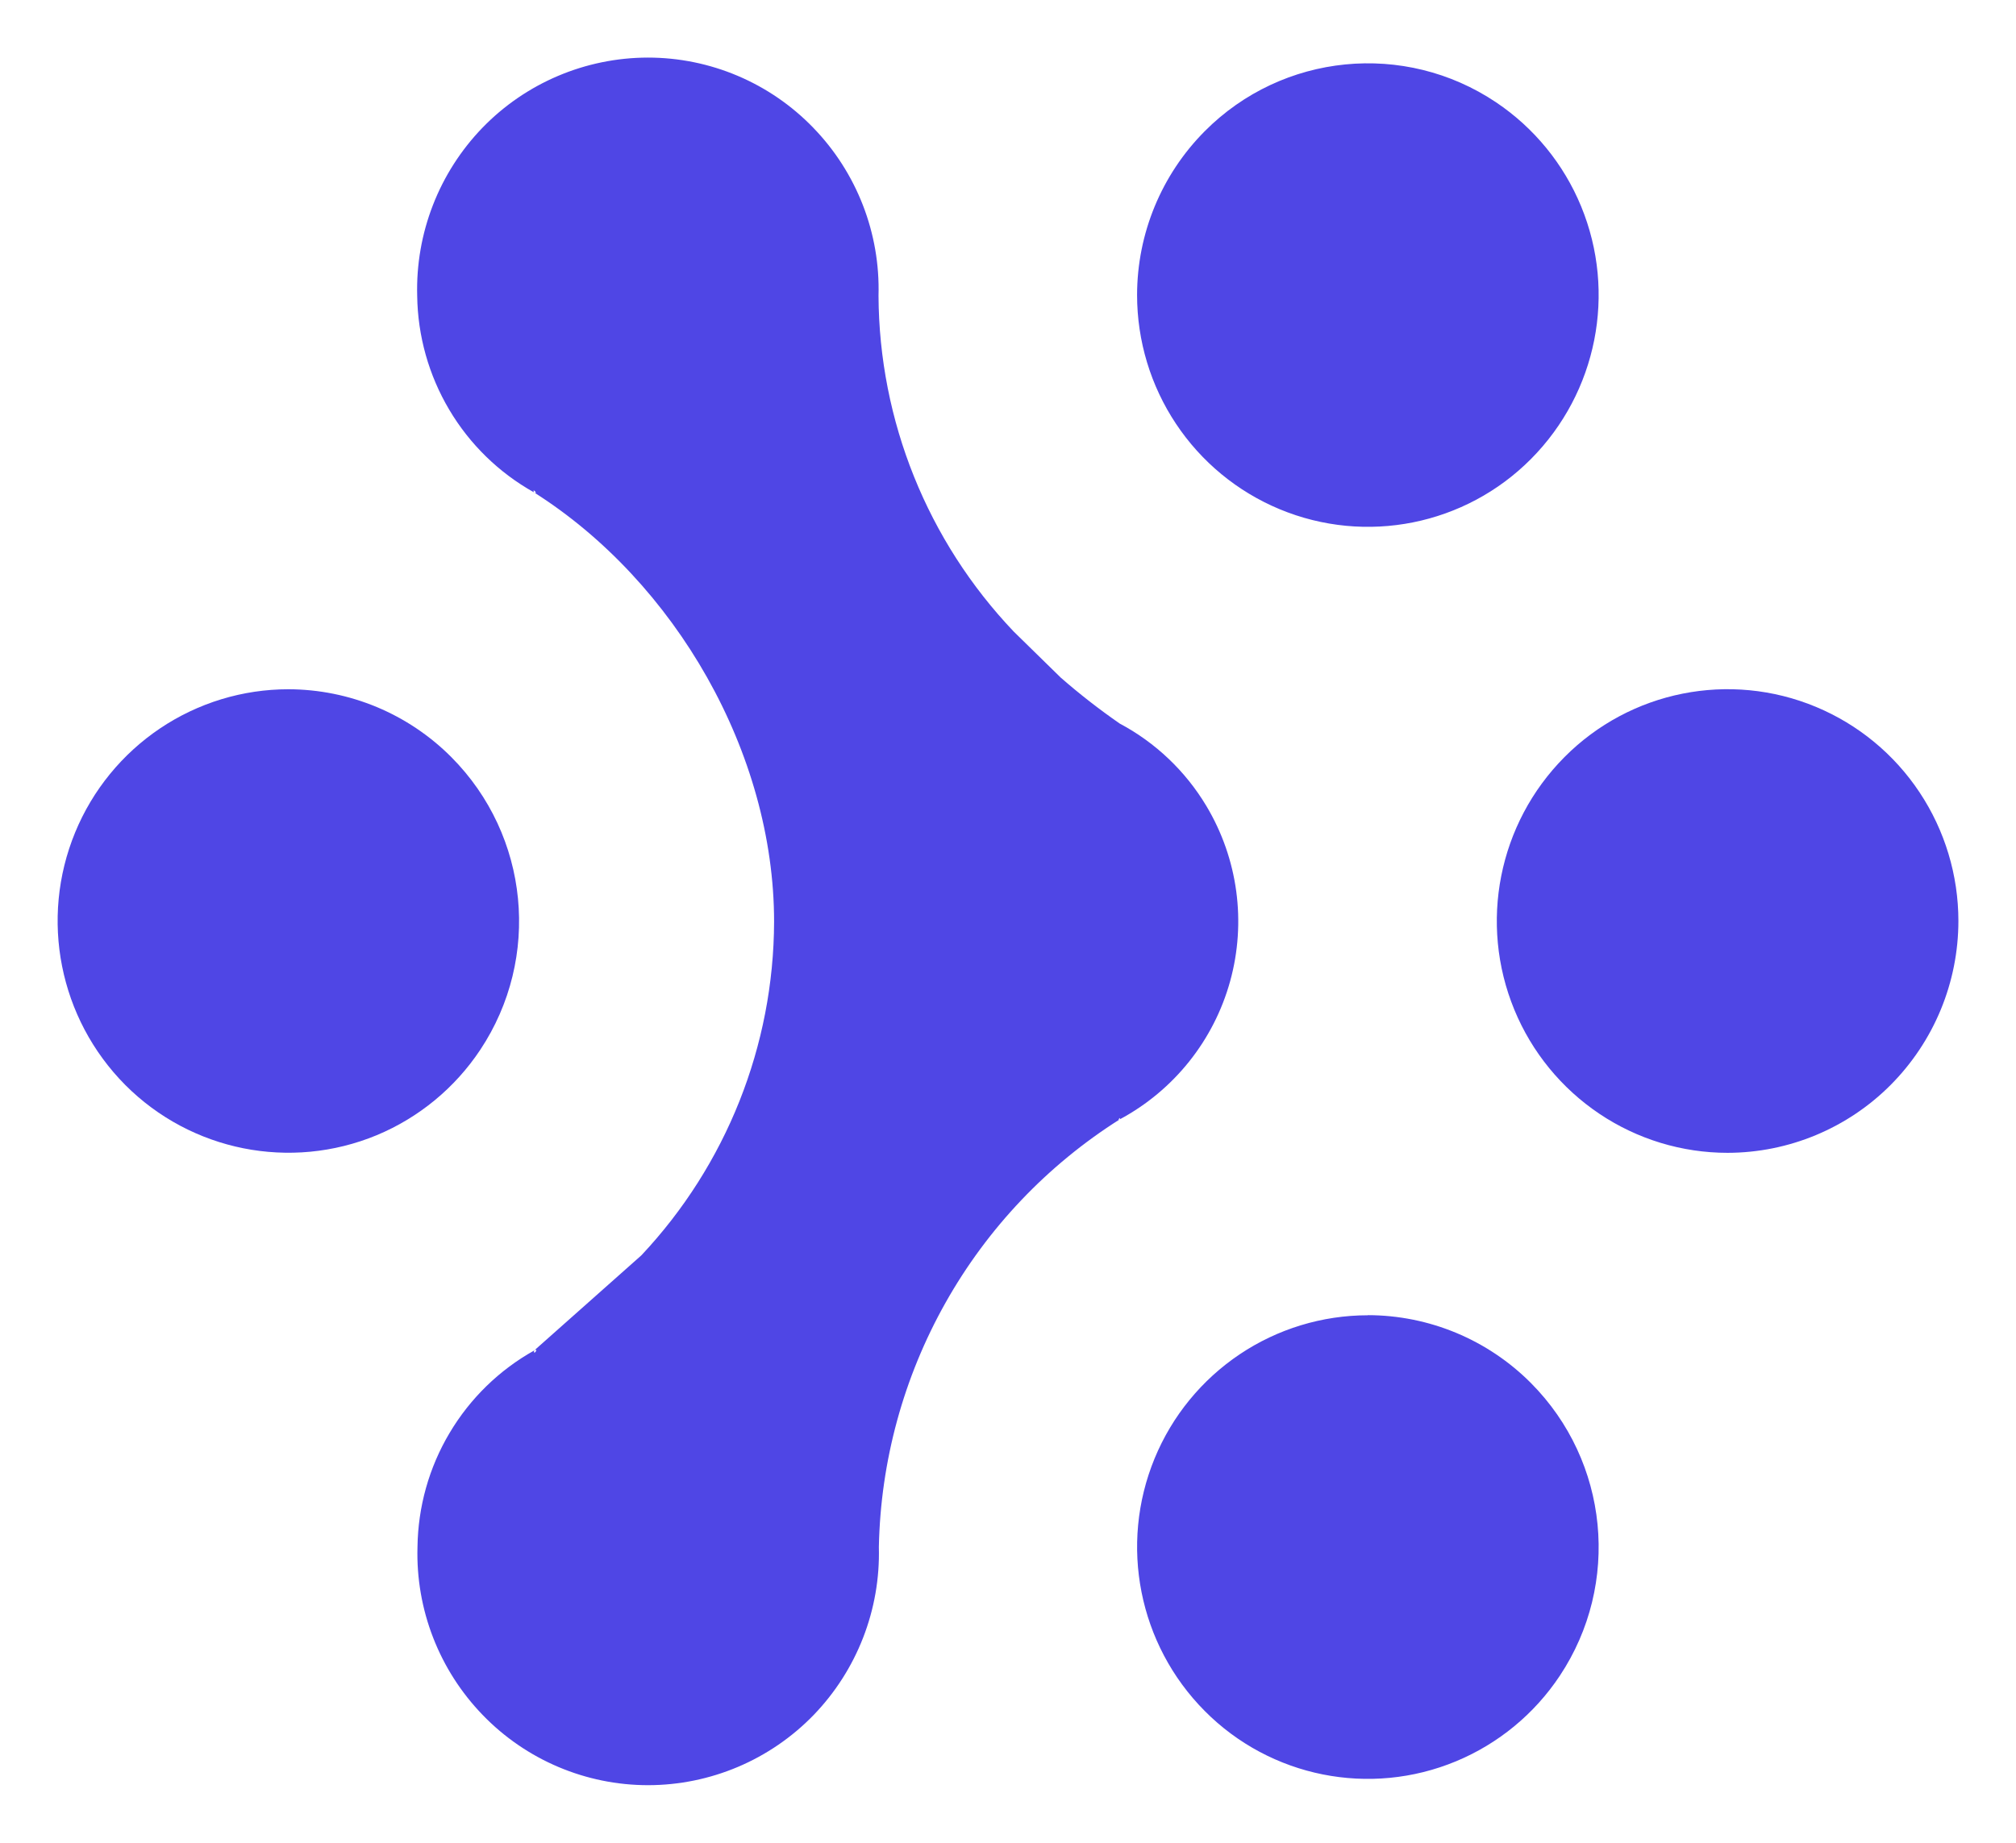
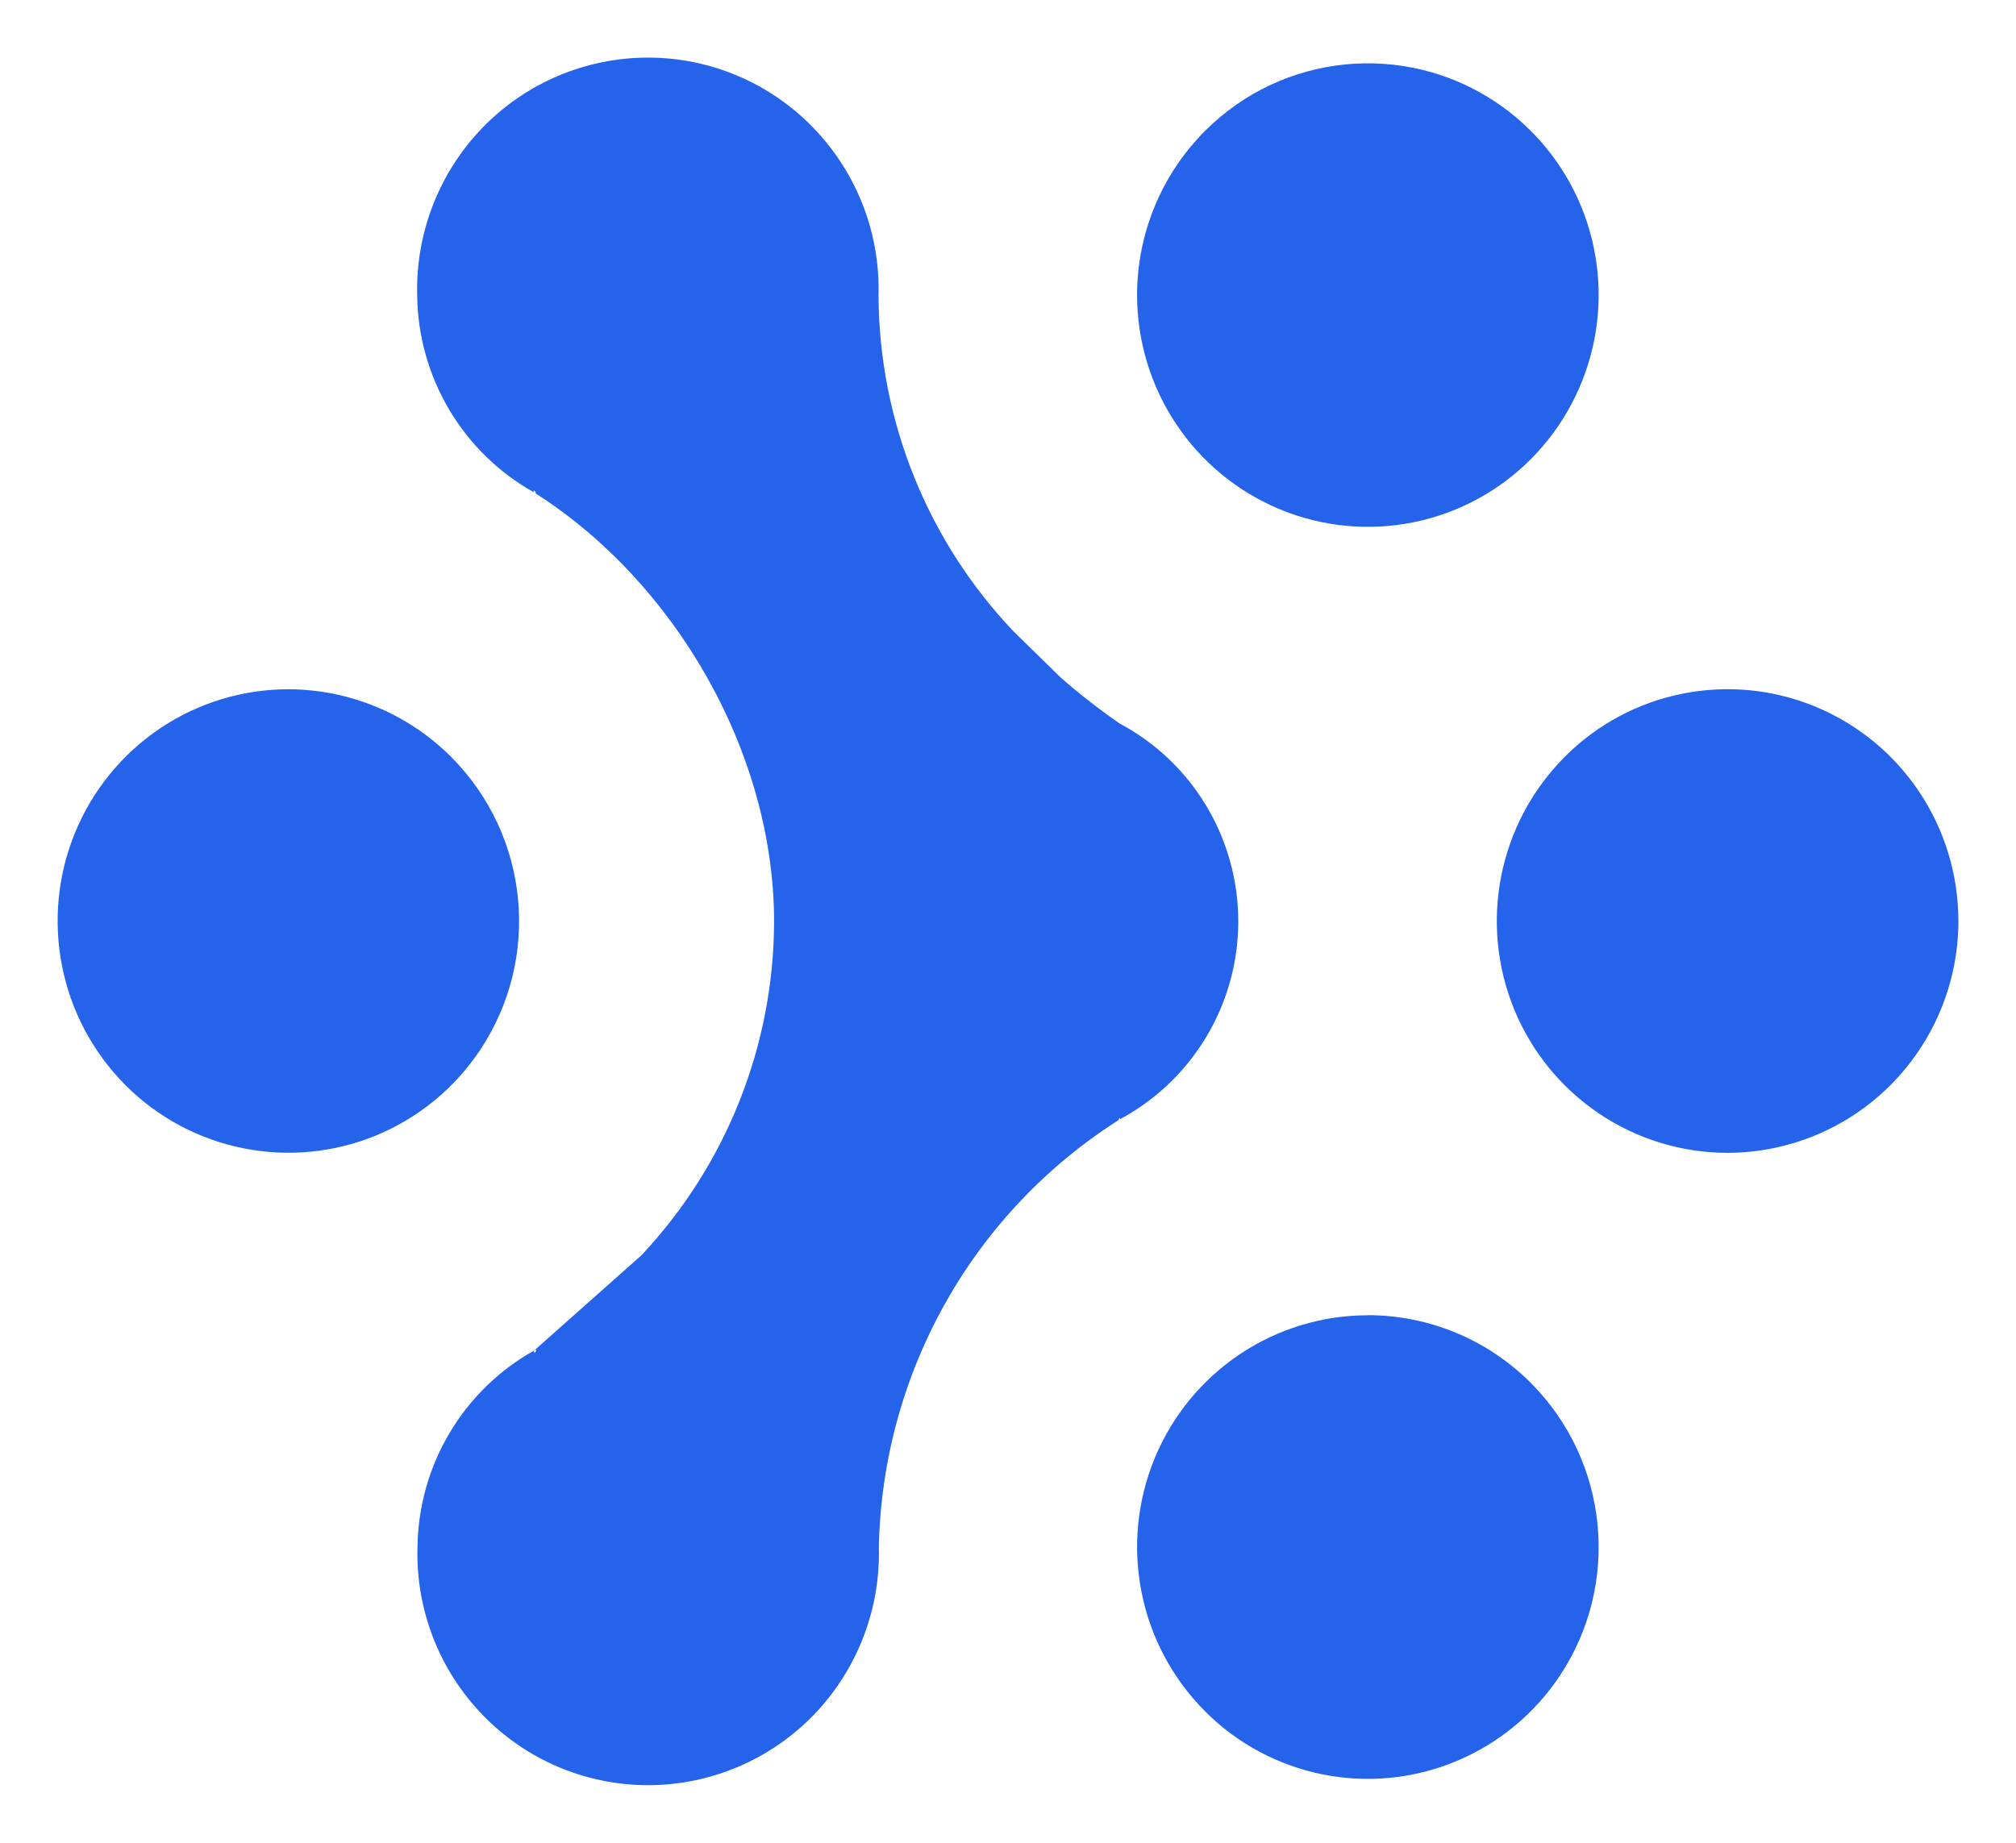
<svg xmlns="http://www.w3.org/2000/svg" fill="none" viewBox="0 0 35 32">
-   <path fill="#4f46e5" d="M15.258 26.865a4.043 4.043 0 01-1.133 2.917A4.006 4.006 0 0111.253 31a3.992 3.992 0 01-2.872-1.218 4.028 4.028 0 01-1.133-2.917c.009-.698.2-1.382.557-1.981.356-.6.863-1.094 1.47-1.433-.024.109.09-.055 0 0l1.86-1.652a8.495 8.495 0 002.304-5.793c0-2.926-1.711-5.901-4.17-7.457.094.055-.036-.094 0 0A3.952 3.952 0 017.8 7.116a3.975 3.975 0 01-.557-1.98 4.042 4.042 0 011.133-2.918A4.006 4.006 0 0111.247 1a3.99 3.99 0 012.872 1.218 4.025 4.025 0 011.133 2.917 8.521 8.521 0 002.347 5.832l.817.8c.326.285.668.551 1.024.798.621.33 1.142.826 1.504 1.431a3.902 3.902 0 01-1.504 5.442c.033-.067-.063.036 0 0a8.968 8.968 0 00-3.024 3.183 9.016 9.016 0 00-1.158 4.244zM19.741 5.123c0 .796.235 1.575.676 2.237a4.01 4.01 0 001.798 1.482 3.99 3.99 0 004.366-.873 4.042 4.042 0 00.869-4.386 4.02 4.02 0 00-1.476-1.806 3.994 3.994 0 00-5.058.501 4.038 4.038 0 00-1.175 2.845zM23.748 22.84c-.792 0-1.567.236-2.226.678a4.021 4.021 0 00-1.476 1.806 4.042 4.042 0 00.869 4.387 3.99 3.99 0 004.366.873A4.01 4.01 0 0027.08 29.1a4.039 4.039 0 00-.5-5.082 4 4 0 00-2.832-1.18zM34 15.994c0-.796-.235-1.574-.675-2.236a4.01 4.01 0 00-1.798-1.483 3.99 3.99 0 00-4.367.873 4.042 4.042 0 00-.869 4.387 4.02 4.02 0 001.476 1.806 3.993 3.993 0 002.226.678 4.003 4.003 0 002.832-1.18A4.04 4.04 0 0034 15.993z" />
-   <path fill="#4f46e5" d="M5.007 11.969c-.793 0-1.567.236-2.226.678a4.021 4.021 0 00-1.476 1.807 4.042 4.042 0 00.869 4.386 4.001 4.001 0 004.366.873 4.011 4.011 0 001.798-1.483 4.038 4.038 0 00-.5-5.08 4.004 4.004 0 00-2.831-1.181z" />
+   <path fill="#2563eb" d="M15.258 26.865a4.043 4.043 0 01-1.133 2.917A4.006 4.006 0 0111.253 31a3.992 3.992 0 01-2.872-1.218 4.028 4.028 0 01-1.133-2.917c.009-.698.2-1.382.557-1.981.356-.6.863-1.094 1.47-1.433-.024.109.09-.055 0 0l1.86-1.652a8.495 8.495 0 002.304-5.793c0-2.926-1.711-5.901-4.17-7.457.094.055-.036-.094 0 0A3.952 3.952 0 017.8 7.116a3.975 3.975 0 01-.557-1.98 4.042 4.042 0 011.133-2.918A4.006 4.006 0 0111.247 1a3.99 3.99 0 012.872 1.218 4.025 4.025 0 011.133 2.917 8.521 8.521 0 002.347 5.832l.817.8c.326.285.668.551 1.024.798.621.33 1.142.826 1.504 1.431a3.902 3.902 0 01-1.504 5.442c.033-.067-.063.036 0 0a8.968 8.968 0 00-3.024 3.183 9.016 9.016 0 00-1.158 4.244zM19.741 5.123c0 .796.235 1.575.676 2.237a4.01 4.01 0 001.798 1.482 3.99 3.99 0 004.366-.873 4.042 4.042 0 00.869-4.386 4.02 4.02 0 00-1.476-1.806 3.994 3.994 0 00-5.058.501 4.038 4.038 0 00-1.175 2.845zM23.748 22.84c-.792 0-1.567.236-2.226.678a4.021 4.021 0 00-1.476 1.806 4.042 4.042 0 00.869 4.387 3.99 3.99 0 004.366.873A4.01 4.01 0 0027.08 29.1a4.039 4.039 0 00-.5-5.082 4 4 0 00-2.832-1.18zM34 15.994c0-.796-.235-1.574-.675-2.236a4.01 4.01 0 00-1.798-1.483 3.99 3.99 0 00-4.367.873 4.042 4.042 0 00-.869 4.387 4.02 4.02 0 001.476 1.806 3.993 3.993 0 002.226.678 4.003 4.003 0 002.832-1.18A4.04 4.04 0 0034 15.993z M5.007 11.969c-.793 0-1.567.236-2.226.678a4.021 4.021 0 00-1.476 1.807 4.042 4.042 0 00.869 4.386 4.001 4.001 0 004.366.873 4.011 4.011 0 001.798-1.483 4.038 4.038 0 00-.5-5.08 4.004 4.004 0 00-2.831-1.181z" />
</svg>
